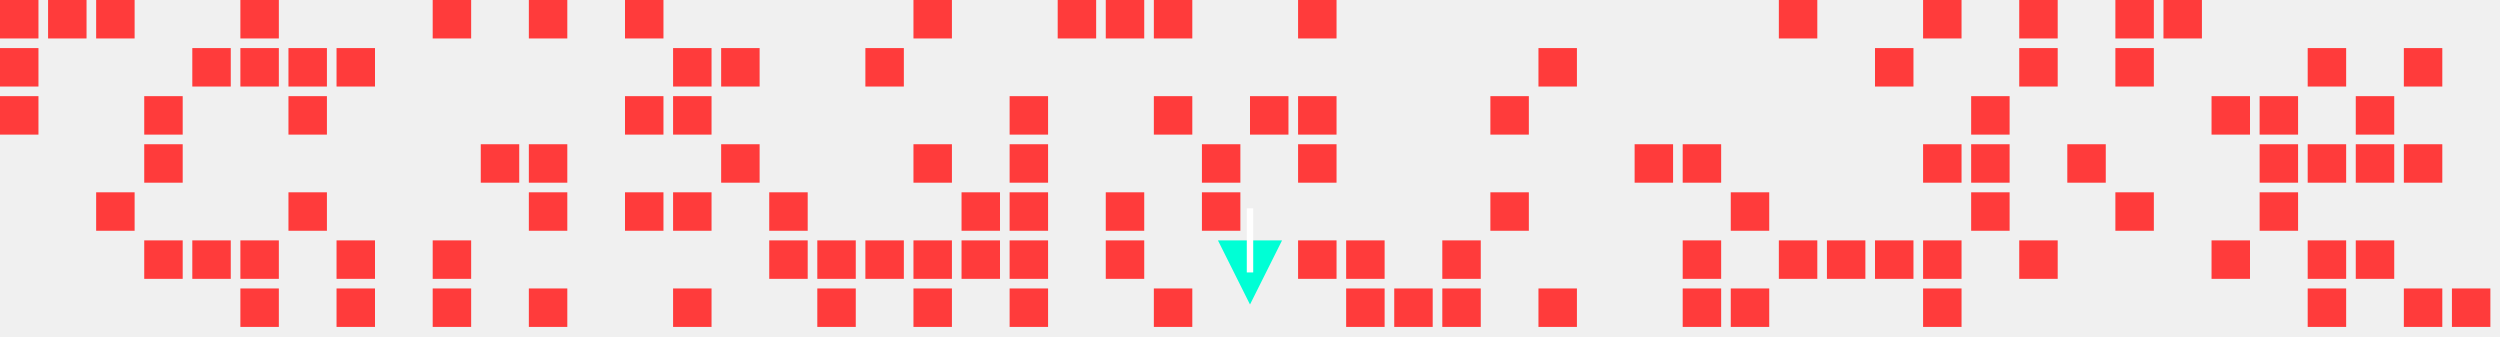
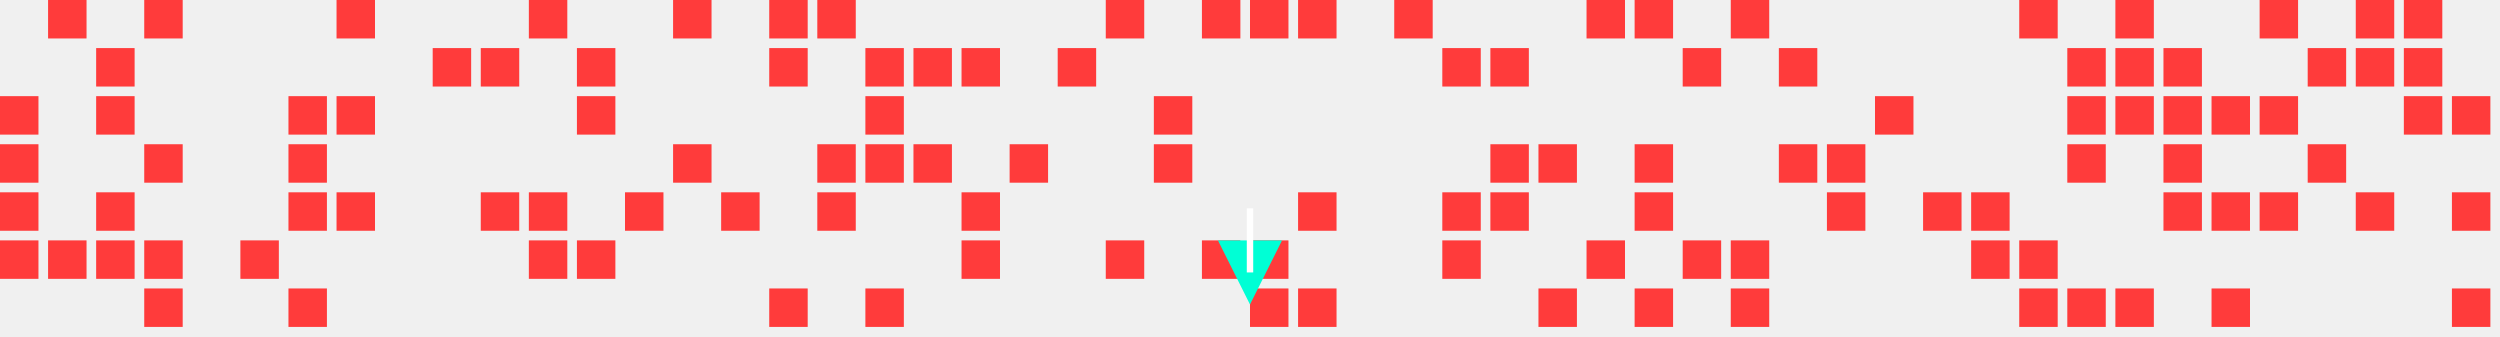
<svg xmlns="http://www.w3.org/2000/svg" width="780" height="105">
  <style>
.enemy { fill: #ff3b3b; }
.player { fill: #00ffd5; }
.bullet { fill: #fff; }
</style>
-   <rect class="enemy" x="0" y="0" width="12" height="12" />
-   <rect class="enemy" x="0" y="15" width="12" height="12" />
  <rect class="enemy" x="0" y="30" width="12" height="12" />
+   <rect class="enemy" x="0" y="45" width="12" height="12" />
+   <rect class="enemy" x="0" y="60" width="12" height="12" />
+   <rect class="enemy" x="0" y="75" width="12" height="12" />
  <rect class="enemy" x="15" y="0" width="12" height="12" />
-   <rect class="enemy" x="30" y="0" width="12" height="12" />
+   <rect class="enemy" x="15" y="75" width="12" height="12" />
+   <rect class="enemy" x="30" y="15" width="12" height="12" />
+   <rect class="enemy" x="30" y="30" width="12" height="12" />
  <rect class="enemy" x="30" y="60" width="12" height="12" />
-   <rect class="enemy" x="45" y="30" width="12" height="12" />
+   <rect class="enemy" x="30" y="75" width="12" height="12" />
+   <rect class="enemy" x="45" y="0" width="12" height="12" />
  <rect class="enemy" x="45" y="45" width="12" height="12" />
  <rect class="enemy" x="45" y="75" width="12" height="12" />
-   <rect class="enemy" x="60" y="15" width="12" height="12" />
-   <rect class="enemy" x="60" y="75" width="12" height="12" />
-   <rect class="enemy" x="75" y="0" width="12" height="12" />
-   <rect class="enemy" x="75" y="15" width="12" height="12" />
+   <rect class="enemy" x="45" y="90" width="12" height="12" />
  <rect class="enemy" x="75" y="75" width="12" height="12" />
-   <rect class="enemy" x="75" y="90" width="12" height="12" />
-   <rect class="enemy" x="90" y="15" width="12" height="12" />
  <rect class="enemy" x="90" y="30" width="12" height="12" />
+   <rect class="enemy" x="90" y="45" width="12" height="12" />
  <rect class="enemy" x="90" y="60" width="12" height="12" />
-   <rect class="enemy" x="105" y="15" width="12" height="12" />
-   <rect class="enemy" x="105" y="75" width="12" height="12" />
-   <rect class="enemy" x="105" y="90" width="12" height="12" />
-   <rect class="enemy" x="135" y="0" width="12" height="12" />
-   <rect class="enemy" x="135" y="75" width="12" height="12" />
-   <rect class="enemy" x="135" y="90" width="12" height="12" />
-   <rect class="enemy" x="150" y="45" width="12" height="12" />
+   <rect class="enemy" x="90" y="90" width="12" height="12" />
+   <rect class="enemy" x="105" y="0" width="12" height="12" />
+   <rect class="enemy" x="105" y="30" width="12" height="12" />
+   <rect class="enemy" x="105" y="60" width="12" height="12" />
+   <rect class="enemy" x="135" y="15" width="12" height="12" />
+   <rect class="enemy" x="150" y="15" width="12" height="12" />
+   <rect class="enemy" x="150" y="60" width="12" height="12" />
  <rect class="enemy" x="165" y="0" width="12" height="12" />
-   <rect class="enemy" x="165" y="45" width="12" height="12" />
  <rect class="enemy" x="165" y="60" width="12" height="12" />
-   <rect class="enemy" x="165" y="90" width="12" height="12" />
-   <rect class="enemy" x="195" y="0" width="12" height="12" />
-   <rect class="enemy" x="195" y="30" width="12" height="12" />
+   <rect class="enemy" x="165" y="75" width="12" height="12" />
+   <rect class="enemy" x="180" y="15" width="12" height="12" />
+   <rect class="enemy" x="180" y="30" width="12" height="12" />
+   <rect class="enemy" x="180" y="75" width="12" height="12" />
  <rect class="enemy" x="195" y="60" width="12" height="12" />
-   <rect class="enemy" x="210" y="15" width="12" height="12" />
-   <rect class="enemy" x="210" y="30" width="12" height="12" />
-   <rect class="enemy" x="210" y="60" width="12" height="12" />
-   <rect class="enemy" x="210" y="90" width="12" height="12" />
-   <rect class="enemy" x="225" y="15" width="12" height="12" />
-   <rect class="enemy" x="225" y="45" width="12" height="12" />
-   <rect class="enemy" x="240" y="60" width="12" height="12" />
-   <rect class="enemy" x="240" y="75" width="12" height="12" />
-   <rect class="enemy" x="255" y="75" width="12" height="12" />
-   <rect class="enemy" x="255" y="90" width="12" height="12" />
+   <rect class="enemy" x="210" y="0" width="12" height="12" />
+   <rect class="enemy" x="210" y="45" width="12" height="12" />
+   <rect class="enemy" x="225" y="60" width="12" height="12" />
+   <rect class="enemy" x="240" y="0" width="12" height="12" />
+   <rect class="enemy" x="240" y="15" width="12" height="12" />
+   <rect class="enemy" x="240" y="90" width="12" height="12" />
+   <rect class="enemy" x="255" y="0" width="12" height="12" />
+   <rect class="enemy" x="255" y="45" width="12" height="12" />
+   <rect class="enemy" x="255" y="60" width="12" height="12" />
  <rect class="enemy" x="270" y="15" width="12" height="12" />
-   <rect class="enemy" x="270" y="75" width="12" height="12" />
-   <rect class="enemy" x="285" y="0" width="12" height="12" />
+   <rect class="enemy" x="270" y="30" width="12" height="12" />
+   <rect class="enemy" x="270" y="45" width="12" height="12" />
+   <rect class="enemy" x="270" y="90" width="12" height="12" />
+   <rect class="enemy" x="285" y="15" width="12" height="12" />
  <rect class="enemy" x="285" y="45" width="12" height="12" />
-   <rect class="enemy" x="285" y="75" width="12" height="12" />
-   <rect class="enemy" x="285" y="90" width="12" height="12" />
+   <rect class="enemy" x="300" y="15" width="12" height="12" />
  <rect class="enemy" x="300" y="60" width="12" height="12" />
  <rect class="enemy" x="300" y="75" width="12" height="12" />
-   <rect class="enemy" x="315" y="30" width="12" height="12" />
  <rect class="enemy" x="315" y="45" width="12" height="12" />
-   <rect class="enemy" x="315" y="60" width="12" height="12" />
-   <rect class="enemy" x="315" y="75" width="12" height="12" />
-   <rect class="enemy" x="315" y="90" width="12" height="12" />
-   <rect class="enemy" x="330" y="0" width="12" height="12" />
+   <rect class="enemy" x="330" y="15" width="12" height="12" />
  <rect class="enemy" x="345" y="0" width="12" height="12" />
-   <rect class="enemy" x="345" y="60" width="12" height="12" />
  <rect class="enemy" x="345" y="75" width="12" height="12" />
-   <rect class="enemy" x="360" y="0" width="12" height="12" />
  <rect class="enemy" x="360" y="30" width="12" height="12" />
-   <rect class="enemy" x="360" y="90" width="12" height="12" />
-   <rect class="enemy" x="375" y="45" width="12" height="12" />
-   <rect class="enemy" x="375" y="60" width="12" height="12" />
-   <rect class="enemy" x="390" y="30" width="12" height="12" />
+   <rect class="enemy" x="360" y="45" width="12" height="12" />
+   <rect class="enemy" x="375" y="0" width="12" height="12" />
+   <rect class="enemy" x="375" y="75" width="12" height="12" />
+   <rect class="enemy" x="390" y="0" width="12" height="12" />
+   <rect class="enemy" x="390" y="75" width="12" height="12" />
+   <rect class="enemy" x="390" y="90" width="12" height="12" />
  <rect class="enemy" x="405" y="0" width="12" height="12" />
-   <rect class="enemy" x="405" y="30" width="12" height="12" />
-   <rect class="enemy" x="405" y="45" width="12" height="12" />
-   <rect class="enemy" x="405" y="75" width="12" height="12" />
-   <rect class="enemy" x="420" y="75" width="12" height="12" />
-   <rect class="enemy" x="420" y="90" width="12" height="12" />
-   <rect class="enemy" x="435" y="90" width="12" height="12" />
+   <rect class="enemy" x="405" y="60" width="12" height="12" />
+   <rect class="enemy" x="405" y="90" width="12" height="12" />
+   <rect class="enemy" x="435" y="0" width="12" height="12" />
+   <rect class="enemy" x="450" y="15" width="12" height="12" />
+   <rect class="enemy" x="450" y="60" width="12" height="12" />
  <rect class="enemy" x="450" y="75" width="12" height="12" />
-   <rect class="enemy" x="450" y="90" width="12" height="12" />
-   <rect class="enemy" x="465" y="30" width="12" height="12" />
+   <rect class="enemy" x="465" y="15" width="12" height="12" />
+   <rect class="enemy" x="465" y="45" width="12" height="12" />
  <rect class="enemy" x="465" y="60" width="12" height="12" />
-   <rect class="enemy" x="480" y="15" width="12" height="12" />
+   <rect class="enemy" x="480" y="45" width="12" height="12" />
  <rect class="enemy" x="480" y="90" width="12" height="12" />
+   <rect class="enemy" x="495" y="0" width="12" height="12" />
+   <rect class="enemy" x="495" y="75" width="12" height="12" />
+   <rect class="enemy" x="510" y="0" width="12" height="12" />
  <rect class="enemy" x="510" y="45" width="12" height="12" />
-   <rect class="enemy" x="525" y="45" width="12" height="12" />
+   <rect class="enemy" x="510" y="60" width="12" height="12" />
+   <rect class="enemy" x="510" y="90" width="12" height="12" />
+   <rect class="enemy" x="525" y="15" width="12" height="12" />
  <rect class="enemy" x="525" y="75" width="12" height="12" />
-   <rect class="enemy" x="525" y="90" width="12" height="12" />
-   <rect class="enemy" x="540" y="60" width="12" height="12" />
+   <rect class="enemy" x="540" y="0" width="12" height="12" />
+   <rect class="enemy" x="540" y="75" width="12" height="12" />
  <rect class="enemy" x="540" y="90" width="12" height="12" />
-   <rect class="enemy" x="555" y="0" width="12" height="12" />
-   <rect class="enemy" x="555" y="75" width="12" height="12" />
-   <rect class="enemy" x="570" y="75" width="12" height="12" />
-   <rect class="enemy" x="585" y="15" width="12" height="12" />
-   <rect class="enemy" x="585" y="75" width="12" height="12" />
-   <rect class="enemy" x="600" y="0" width="12" height="12" />
-   <rect class="enemy" x="600" y="45" width="12" height="12" />
-   <rect class="enemy" x="600" y="75" width="12" height="12" />
-   <rect class="enemy" x="600" y="90" width="12" height="12" />
-   <rect class="enemy" x="615" y="30" width="12" height="12" />
-   <rect class="enemy" x="615" y="45" width="12" height="12" />
+   <rect class="enemy" x="555" y="15" width="12" height="12" />
+   <rect class="enemy" x="555" y="45" width="12" height="12" />
+   <rect class="enemy" x="570" y="45" width="12" height="12" />
+   <rect class="enemy" x="570" y="60" width="12" height="12" />
+   <rect class="enemy" x="585" y="30" width="12" height="12" />
+   <rect class="enemy" x="600" y="60" width="12" height="12" />
  <rect class="enemy" x="615" y="60" width="12" height="12" />
+   <rect class="enemy" x="615" y="75" width="12" height="12" />
  <rect class="enemy" x="630" y="0" width="12" height="12" />
-   <rect class="enemy" x="630" y="15" width="12" height="12" />
  <rect class="enemy" x="630" y="75" width="12" height="12" />
+   <rect class="enemy" x="630" y="90" width="12" height="12" />
+   <rect class="enemy" x="645" y="15" width="12" height="12" />
+   <rect class="enemy" x="645" y="30" width="12" height="12" />
  <rect class="enemy" x="645" y="45" width="12" height="12" />
+   <rect class="enemy" x="645" y="90" width="12" height="12" />
  <rect class="enemy" x="660" y="0" width="12" height="12" />
  <rect class="enemy" x="660" y="15" width="12" height="12" />
-   <rect class="enemy" x="660" y="60" width="12" height="12" />
-   <rect class="enemy" x="675" y="0" width="12" height="12" />
+   <rect class="enemy" x="660" y="30" width="12" height="12" />
+   <rect class="enemy" x="660" y="90" width="12" height="12" />
+   <rect class="enemy" x="675" y="15" width="12" height="12" />
+   <rect class="enemy" x="675" y="30" width="12" height="12" />
+   <rect class="enemy" x="675" y="45" width="12" height="12" />
+   <rect class="enemy" x="675" y="60" width="12" height="12" />
  <rect class="enemy" x="690" y="30" width="12" height="12" />
-   <rect class="enemy" x="690" y="75" width="12" height="12" />
+   <rect class="enemy" x="690" y="60" width="12" height="12" />
+   <rect class="enemy" x="690" y="90" width="12" height="12" />
+   <rect class="enemy" x="705" y="0" width="12" height="12" />
  <rect class="enemy" x="705" y="30" width="12" height="12" />
-   <rect class="enemy" x="705" y="45" width="12" height="12" />
  <rect class="enemy" x="705" y="60" width="12" height="12" />
  <rect class="enemy" x="720" y="15" width="12" height="12" />
  <rect class="enemy" x="720" y="45" width="12" height="12" />
-   <rect class="enemy" x="720" y="75" width="12" height="12" />
-   <rect class="enemy" x="720" y="90" width="12" height="12" />
-   <rect class="enemy" x="735" y="30" width="12" height="12" />
-   <rect class="enemy" x="735" y="45" width="12" height="12" />
-   <rect class="enemy" x="735" y="75" width="12" height="12" />
+   <rect class="enemy" x="735" y="0" width="12" height="12" />
+   <rect class="enemy" x="735" y="15" width="12" height="12" />
+   <rect class="enemy" x="735" y="60" width="12" height="12" />
+   <rect class="enemy" x="750" y="0" width="12" height="12" />
  <rect class="enemy" x="750" y="15" width="12" height="12" />
-   <rect class="enemy" x="750" y="45" width="12" height="12" />
-   <rect class="enemy" x="750" y="90" width="12" height="12" />
+   <rect class="enemy" x="750" y="30" width="12" height="12" />
+   <rect class="enemy" x="765" y="30" width="12" height="12" />
+   <rect class="enemy" x="765" y="60" width="12" height="12" />
  <rect class="enemy" x="765" y="90" width="12" height="12" />
  <polygon class="player" points=" 390,95 380,75 400,75 " />
  <rect class="bullet" x="389" y="65" width="2" height="20">
    <animate attributeName="y" values="65;0" dur="1s" repeatCount="indefinite" />
  </rect>
</svg>
